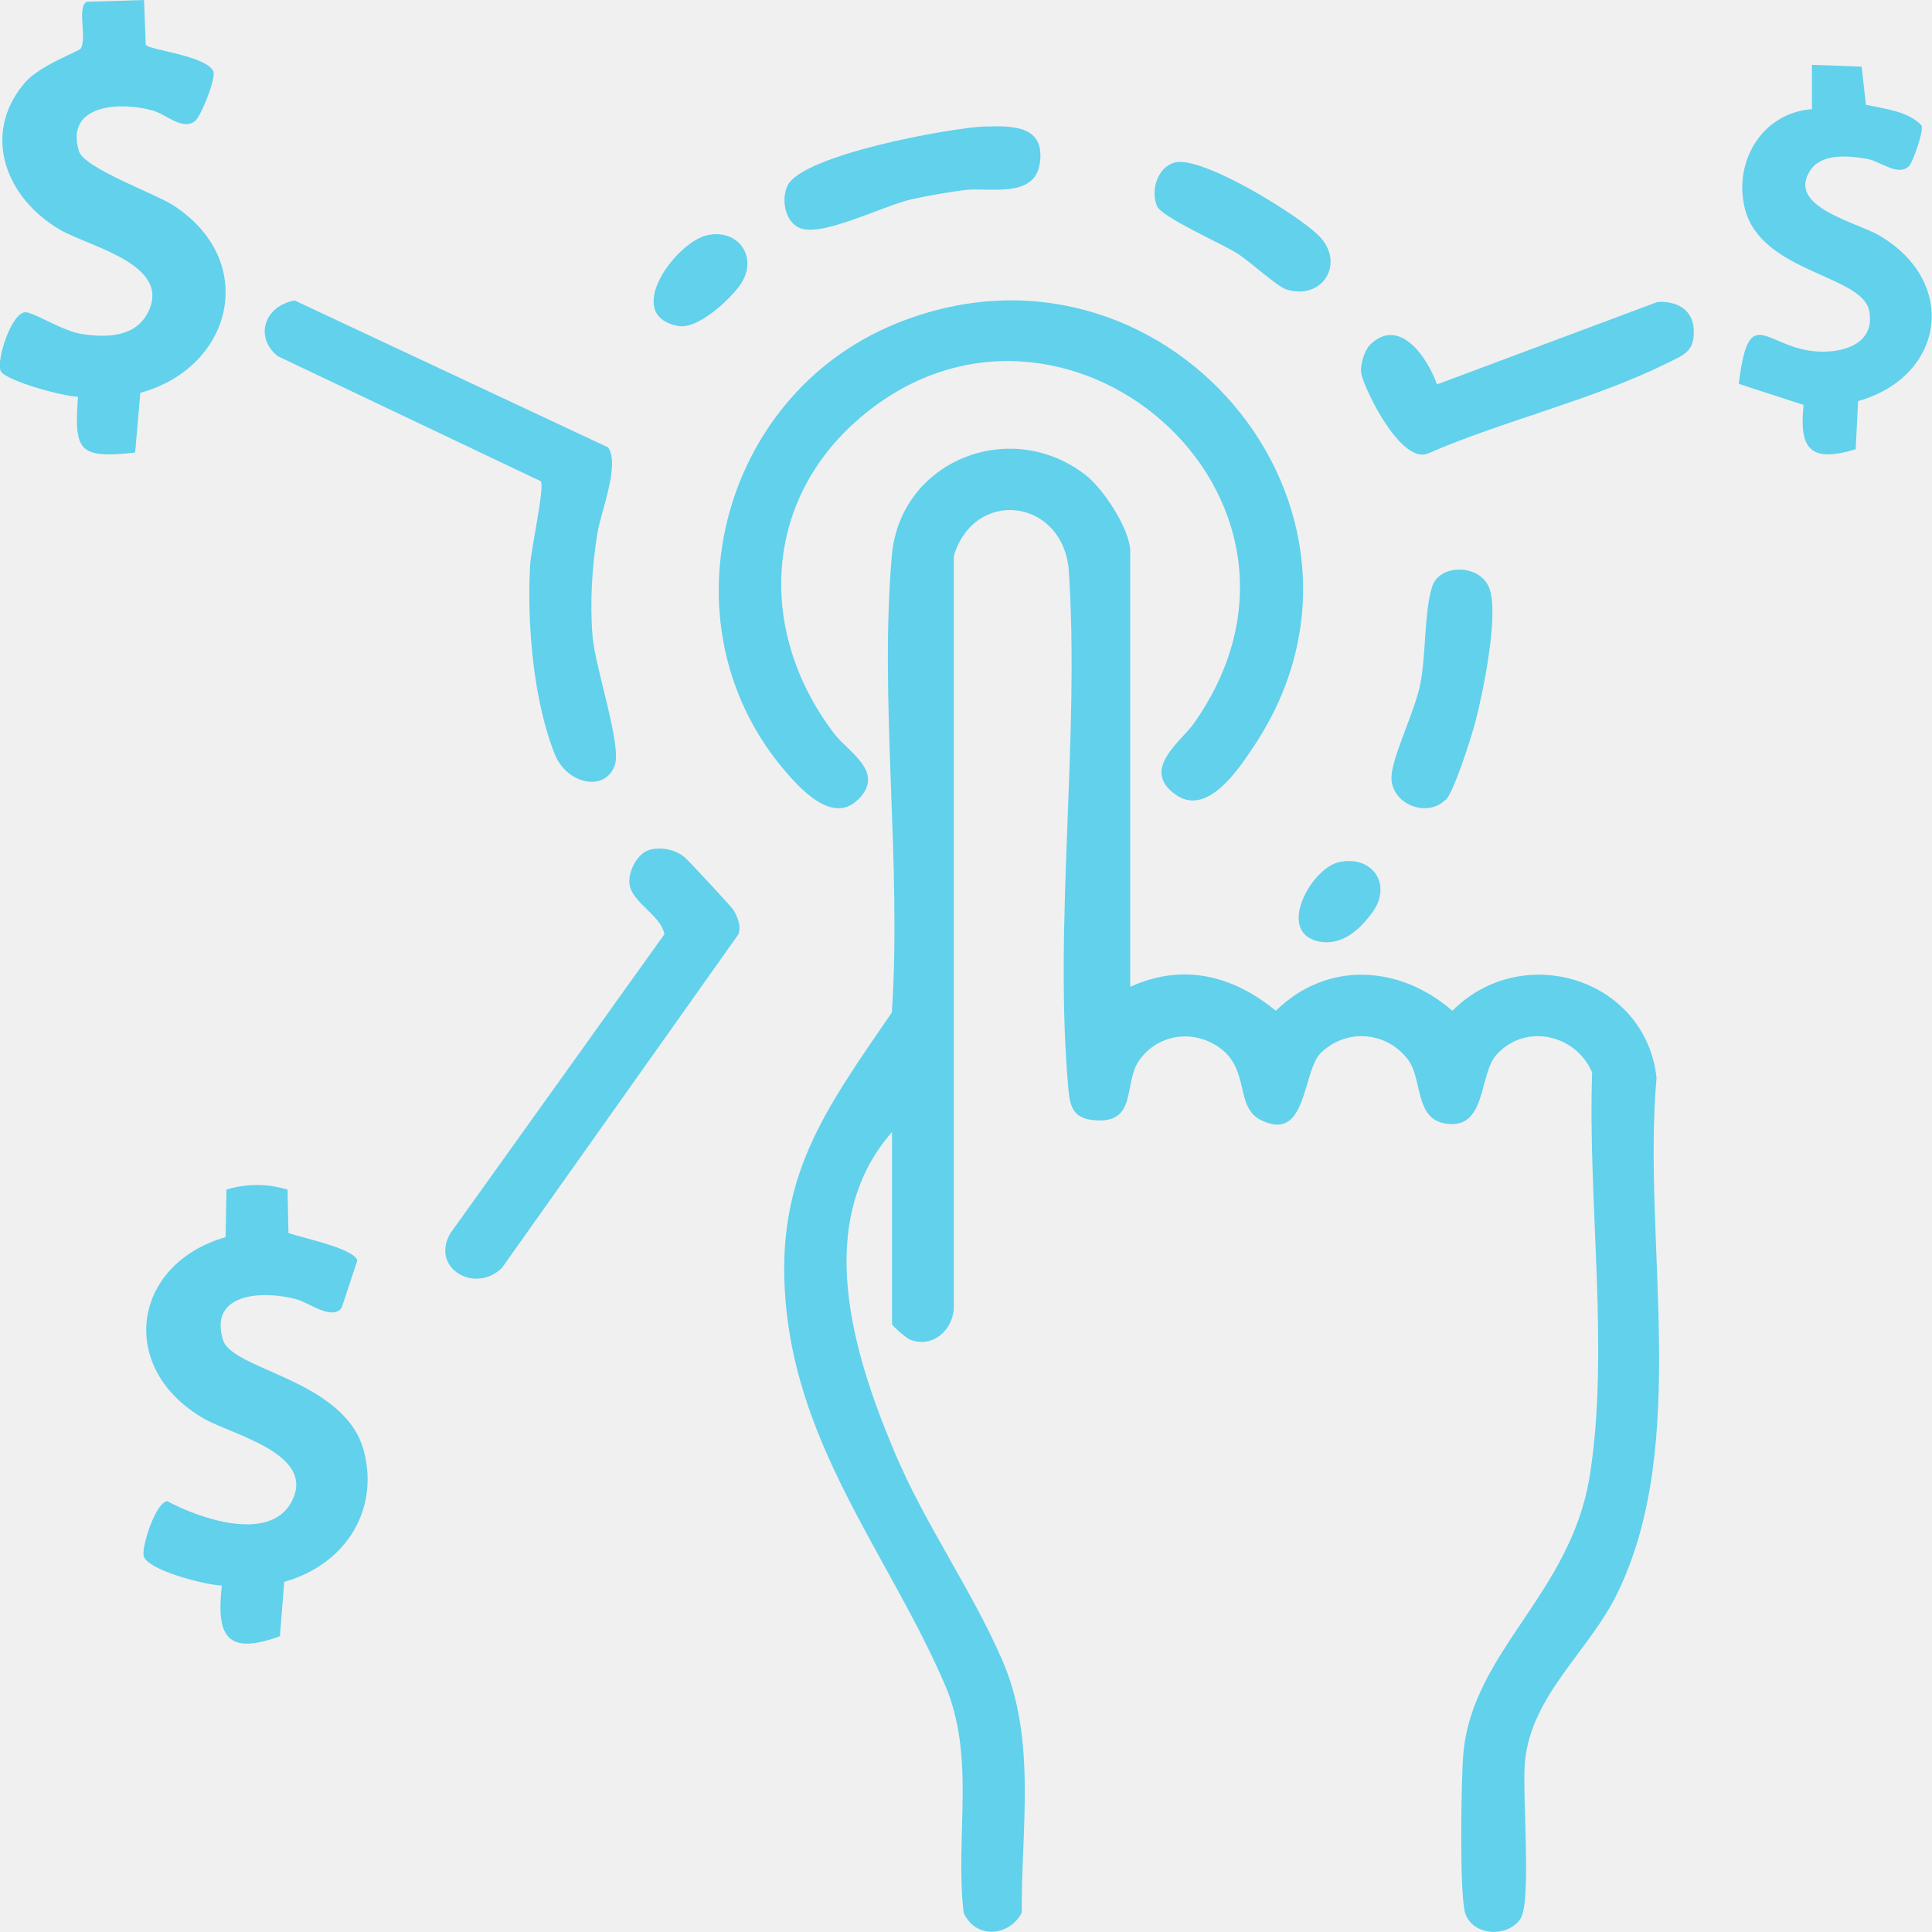
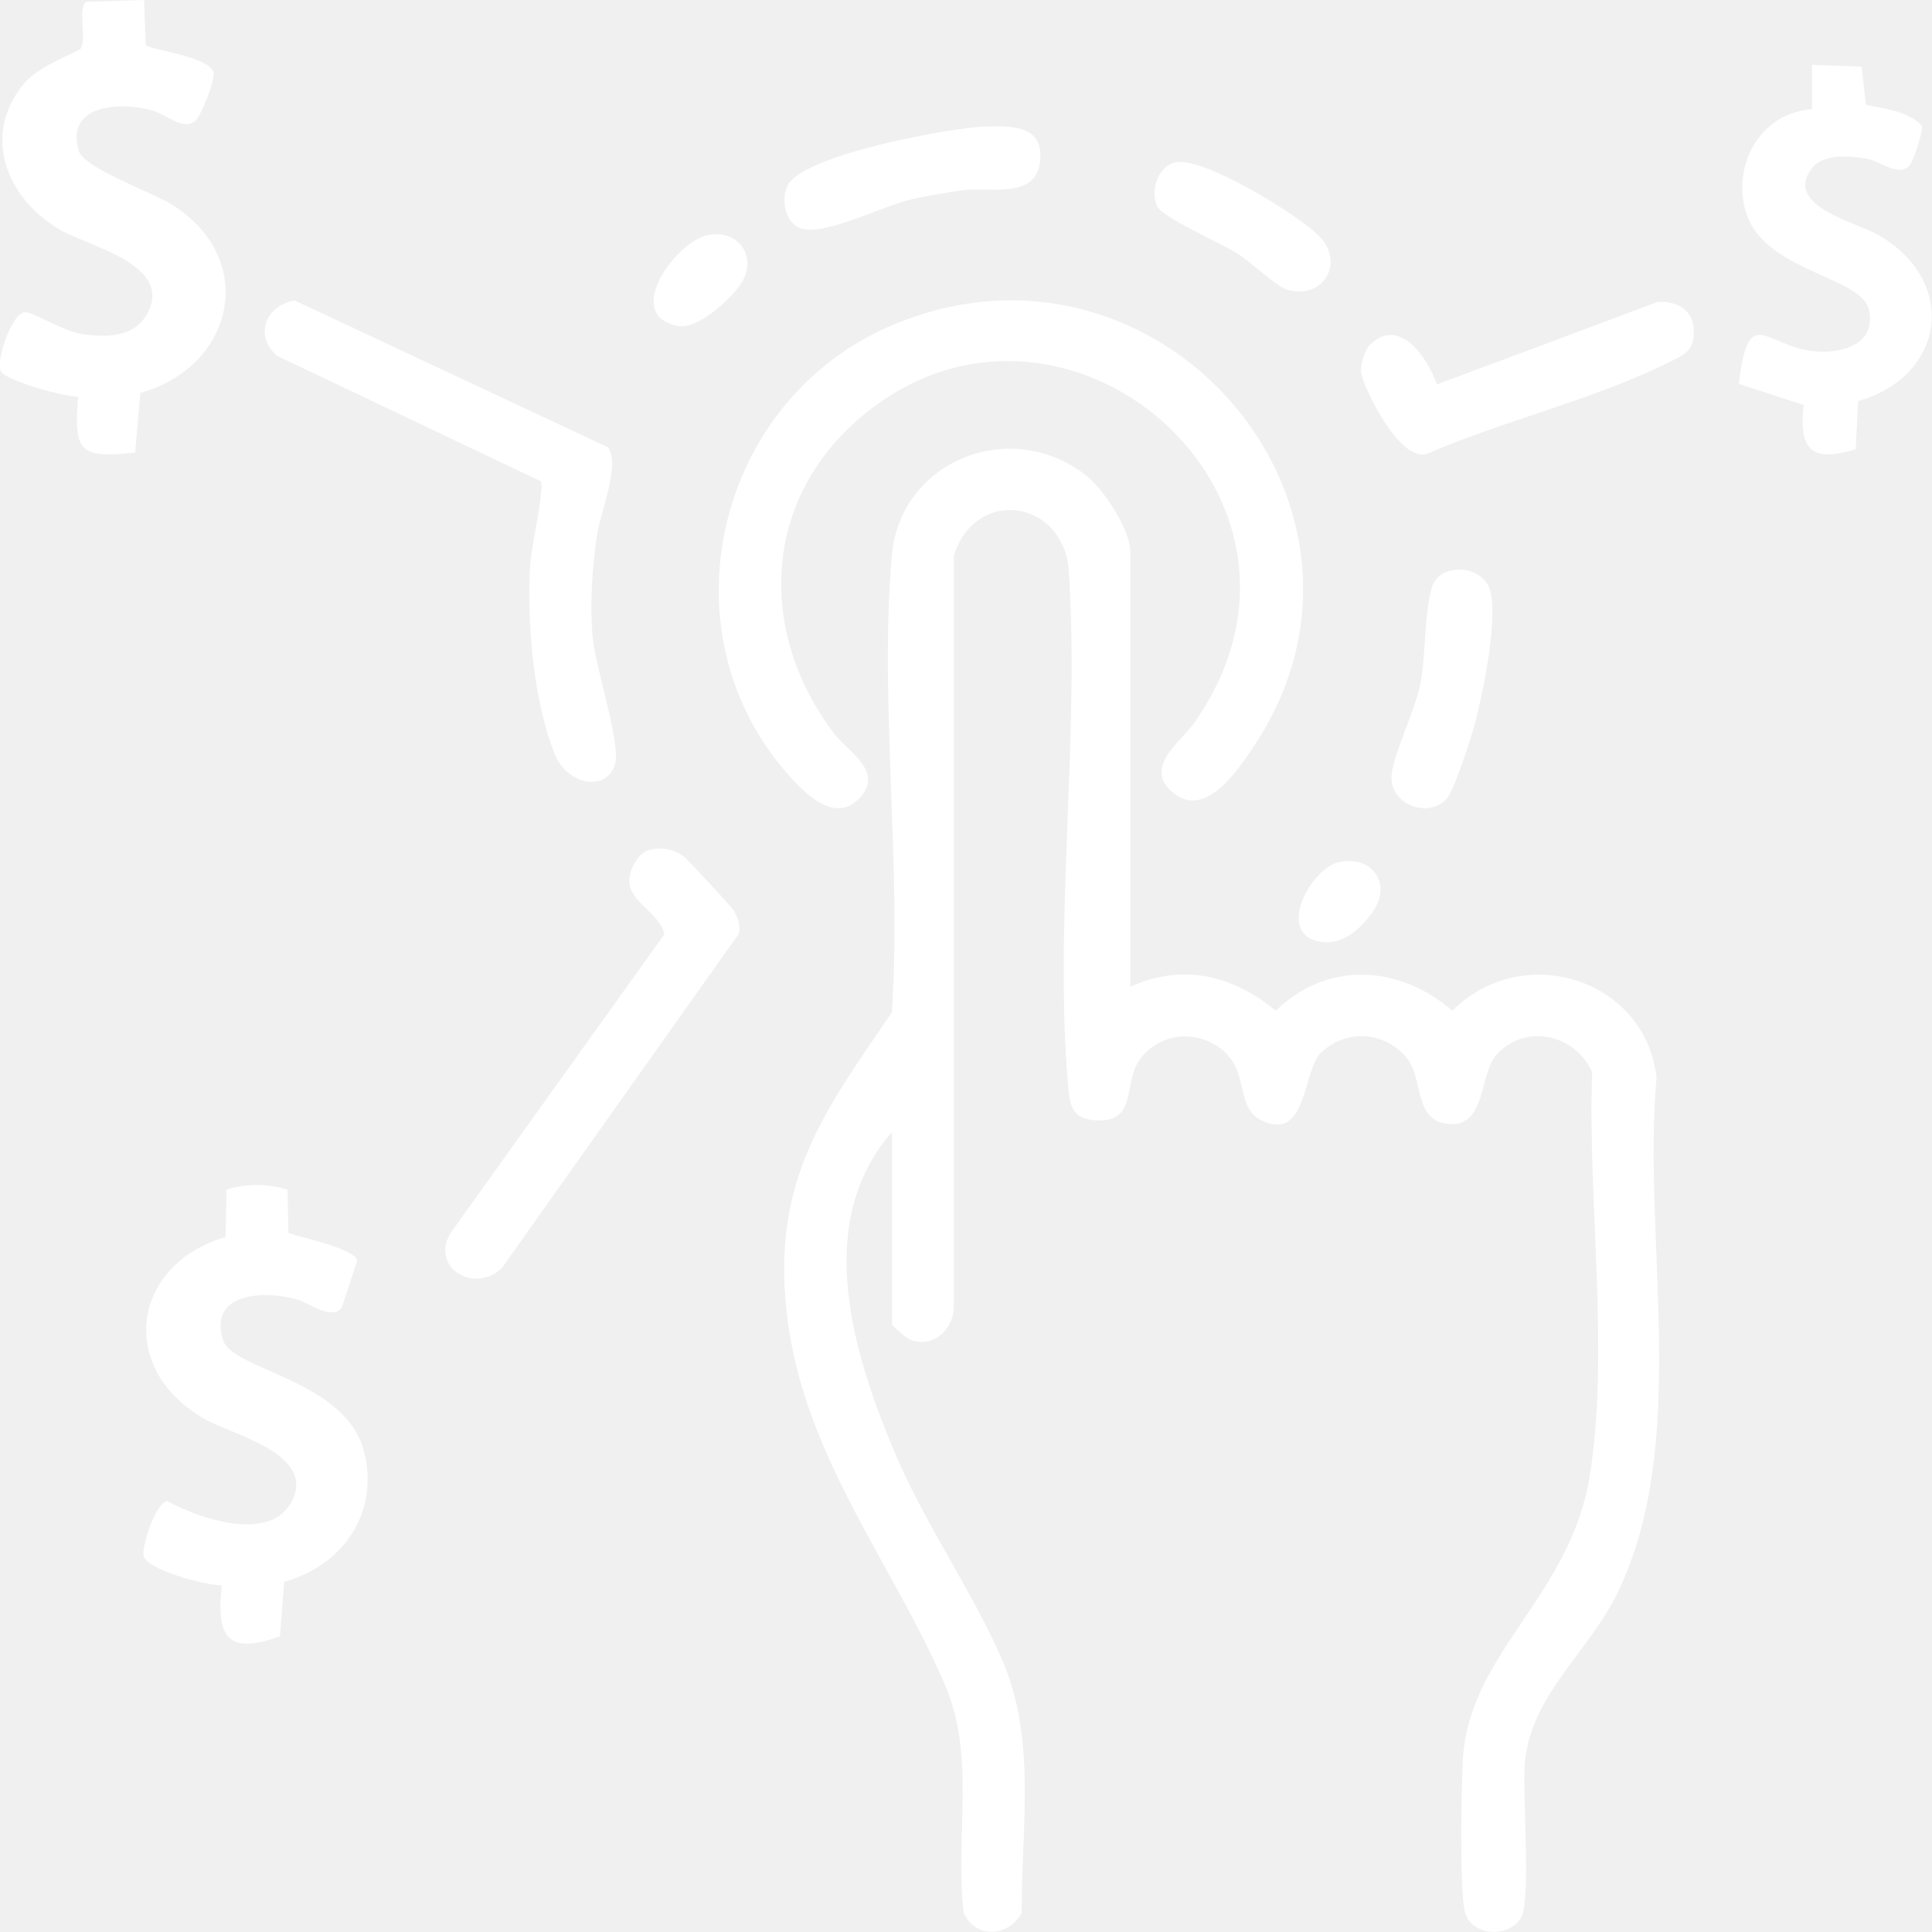
<svg xmlns="http://www.w3.org/2000/svg" width="52" height="52" viewBox="0 0 52 52" fill="none">
  <g clip-path="url(#clip0_72_632)">
-     <path d="M30.426 26.559C31.838 25.914 33.186 26.254 34.338 27.205C35.72 25.855 37.664 25.968 39.091 27.205C40.98 25.312 44.286 26.333 44.586 29.005C44.196 33.387 45.503 38.844 43.529 42.886C42.758 44.463 41.225 45.607 41.045 47.406C40.96 48.239 41.23 51.167 40.925 51.64C40.589 52.158 39.632 52.113 39.437 51.492C39.277 50.989 39.327 47.869 39.387 47.189C39.637 44.443 42.262 42.915 42.783 39.755C43.329 36.418 42.728 32.278 42.853 28.866C42.422 27.851 41.08 27.526 40.289 28.374C39.793 28.901 40.028 30.414 38.911 30.242C38.069 30.114 38.295 29.049 37.894 28.517C37.323 27.762 36.241 27.669 35.55 28.339C35.049 28.827 35.189 30.794 33.922 30.138C33.166 29.744 33.742 28.571 32.524 28.029C31.843 27.723 31.042 27.955 30.641 28.571C30.24 29.187 30.606 30.232 29.484 30.153C28.918 30.114 28.803 29.833 28.758 29.335C28.352 24.874 29.073 19.811 28.762 15.286C28.547 13.398 26.213 13.147 25.672 14.966V35.206C25.647 35.812 25.081 36.305 24.48 36.049C24.384 36.009 24.009 35.679 24.009 35.639V30.468C21.875 32.904 22.952 36.408 24.069 39.065C24.89 41.022 26.163 42.802 26.979 44.69C27.906 46.834 27.485 49.2 27.5 51.483C27.155 52.133 26.253 52.192 25.937 51.483C25.697 49.422 26.273 47.297 25.431 45.34C23.959 41.924 21.499 39.036 21.149 35.078C20.848 31.686 22.195 29.897 24.004 27.25C24.274 23.277 23.663 18.875 24.004 14.951C24.229 12.402 27.18 11.219 29.208 12.777C29.694 13.147 30.421 14.251 30.421 14.847V26.55L30.426 26.559Z" fill="#61D1EC" />
-     <path d="M23.092 21.522C22.396 22.207 21.514 21.206 21.073 20.684C17.808 16.78 19.37 10.667 24.079 8.725C31.252 5.762 38.009 13.684 33.747 20.087C33.336 20.703 32.494 21.99 31.643 21.389C30.691 20.713 31.778 19.969 32.129 19.476C36.462 13.344 28.517 6.615 23.122 11.268C20.492 13.536 20.412 17.08 22.461 19.757C22.837 20.25 23.843 20.782 23.092 21.527V21.522Z" fill="#61D1EC" />
-     <path d="M7.739 32.011L7.764 33.185C8.1 33.313 9.522 33.594 9.618 33.924L9.197 35.196C8.951 35.556 8.305 35.058 7.995 34.974C7.108 34.727 5.61 34.782 6.001 36.063C6.251 36.886 9.302 37.128 9.798 39.07C10.214 40.702 9.247 42.131 7.649 42.575L7.534 44.039C6.106 44.562 5.816 44.044 5.971 42.674C5.55 42.669 3.902 42.25 3.862 41.855C3.832 41.565 4.188 40.46 4.498 40.401C5.34 40.86 7.248 41.535 7.844 40.426C8.536 39.134 6.271 38.627 5.5 38.188C3.136 36.837 3.552 34.023 6.071 33.298L6.096 32.016C6.647 31.854 7.178 31.854 7.729 32.016L7.739 32.011Z" fill="#61D1EC" />
-     <path d="M3.877 0L3.922 1.208C4.027 1.351 5.555 1.494 5.745 1.927C5.811 2.125 5.405 3.145 5.244 3.263C4.894 3.515 4.498 3.086 4.117 2.977C3.241 2.726 1.743 2.805 2.124 4.067C2.264 4.525 4.127 5.191 4.638 5.511C6.978 6.995 6.286 9.883 3.777 10.573L3.637 12.181C2.109 12.348 1.994 12.141 2.099 10.677C1.718 10.677 0.175 10.253 0.025 9.997C-0.125 9.74 0.32 8.365 0.701 8.405C0.952 8.429 1.688 8.912 2.209 8.991C2.86 9.09 3.627 9.08 3.972 8.429C4.658 7.123 2.429 6.65 1.628 6.191C0.155 5.339 -0.511 3.613 0.666 2.228C1.067 1.76 2.119 1.385 2.169 1.311C2.349 1.045 2.069 0.222 2.324 0.049L3.882 0L3.877 0Z" fill="#61D1EC" />
-     <path d="M7.934 8.089L16.37 12.043C16.686 12.526 16.18 13.748 16.079 14.349C15.934 15.256 15.874 16.218 15.949 17.134C16.019 17.958 16.73 20.048 16.55 20.585C16.3 21.334 15.258 21.108 14.937 20.309C14.351 18.865 14.176 16.73 14.271 15.182C14.296 14.773 14.662 13.112 14.557 12.954L7.469 9.583C6.827 9.05 7.143 8.222 7.929 8.089H7.934Z" fill="#61D1EC" />
-     <path d="M50.232 2.82C50.738 2.938 51.344 2.982 51.719 3.377C51.785 3.51 51.489 4.362 51.384 4.466C51.093 4.767 50.602 4.333 50.247 4.274C49.751 4.19 49.04 4.121 48.729 4.579C48.063 5.565 49.971 5.979 50.582 6.339C52.731 7.601 52.331 10.14 50.011 10.795L49.946 12.092C48.729 12.461 48.418 12.092 48.544 10.899L46.8 10.332C47.061 8.173 47.482 9.277 48.749 9.445C49.5 9.543 50.502 9.307 50.307 8.355C50.111 7.404 47.427 7.335 46.971 5.644C46.635 4.382 47.412 3.036 48.769 2.938V1.745L50.106 1.794L50.222 2.825L50.232 2.82Z" fill="#61D1EC" />
-     <path d="M17.452 22.882C17.782 22.784 18.168 22.858 18.429 23.074C18.539 23.168 19.696 24.415 19.746 24.499C19.856 24.691 19.951 24.923 19.876 25.145L13.51 34.126C12.783 34.836 11.576 34.131 12.122 33.194L17.883 25.145C17.777 24.608 16.996 24.302 16.941 23.774C16.906 23.464 17.151 22.976 17.462 22.882H17.452Z" fill="#61D1EC" />
-     <path d="M36.872 9.282C37.674 8.493 38.435 9.652 38.676 10.347L44.606 8.129C45.112 8.089 45.568 8.326 45.588 8.878C45.613 9.484 45.298 9.558 44.847 9.785C42.913 10.746 40.454 11.328 38.445 12.2C37.719 12.53 36.712 10.47 36.637 10.041C36.602 9.834 36.727 9.425 36.872 9.282Z" fill="#61D1EC" />
-     <path d="M26.529 3.406C27.28 3.382 28.136 3.387 27.986 4.402C27.841 5.358 26.609 5.033 25.947 5.117C25.497 5.176 24.986 5.265 24.54 5.363C23.763 5.541 22.191 6.354 21.569 6.152C21.129 6.009 21.018 5.378 21.194 5.003C21.579 4.165 25.602 3.436 26.534 3.401L26.529 3.406Z" fill="#61D1EC" />
-     <path d="M38.911 21.522C38.39 22.044 37.408 21.62 37.453 20.886C37.483 20.339 38.09 19.126 38.23 18.401C38.385 17.603 38.33 16.459 38.55 15.779C38.751 15.173 39.818 15.178 40.078 15.813C40.364 16.513 39.903 18.712 39.688 19.51C39.582 19.89 39.136 21.305 38.916 21.526L38.911 21.522Z" fill="#61D1EC" />
-     <path d="M31.608 4.377C32.329 4.165 34.989 5.812 35.515 6.364C36.216 7.098 35.585 8.099 34.618 7.788C34.368 7.71 33.631 7.024 33.286 6.812C32.85 6.541 31.272 5.846 31.142 5.55C30.962 5.127 31.152 4.51 31.603 4.377H31.608Z" fill="#61D1EC" />
-     <path d="M19.005 6.339C19.851 6.122 20.447 6.926 19.916 7.675C19.631 8.079 18.774 8.873 18.253 8.774C16.746 8.488 18.168 6.551 19.005 6.339Z" fill="#61D1EC" />
-     <path d="M36.031 23.207C36.932 23.005 37.478 23.799 36.947 24.543C36.607 25.021 36.106 25.475 35.48 25.337C34.343 25.081 35.294 23.37 36.031 23.207Z" fill="#61D1EC" />
+     <path d="M30.426 26.559C31.838 25.914 33.186 26.254 34.338 27.205C35.72 25.855 37.664 25.968 39.091 27.205C40.98 25.312 44.286 26.333 44.586 29.005C44.196 33.387 45.503 38.844 43.529 42.886C42.758 44.463 41.225 45.607 41.045 47.406C40.96 48.239 41.23 51.167 40.925 51.64C40.589 52.158 39.632 52.113 39.437 51.492C39.277 50.989 39.327 47.869 39.387 47.189C39.637 44.443 42.262 42.915 42.783 39.755C43.329 36.418 42.728 32.278 42.853 28.866C42.422 27.851 41.08 27.526 40.289 28.374C39.793 28.901 40.028 30.414 38.911 30.242C38.069 30.114 38.295 29.049 37.894 28.517C37.323 27.762 36.241 27.669 35.55 28.339C35.049 28.827 35.189 30.794 33.922 30.138C33.166 29.744 33.742 28.571 32.524 28.029C31.843 27.723 31.042 27.955 30.641 28.571C30.24 29.187 30.606 30.232 29.484 30.153C28.918 30.114 28.803 29.833 28.758 29.335C28.352 24.874 29.073 19.811 28.762 15.286C28.547 13.398 26.213 13.147 25.672 14.966V35.206C25.647 35.812 25.081 36.305 24.48 36.049C24.384 36.009 24.009 35.679 24.009 35.639V30.468C21.875 32.904 22.952 36.408 24.069 39.065C24.89 41.022 26.163 42.802 26.979 44.69C27.906 46.834 27.485 49.2 27.5 51.483C27.155 52.133 26.253 52.192 25.937 51.483C25.697 49.422 26.273 47.297 25.431 45.34C23.959 41.924 21.499 39.036 21.149 35.078C20.848 31.686 22.195 29.897 24.004 27.25C24.274 23.277 23.663 18.875 24.004 14.951C24.229 12.402 27.18 11.219 29.208 12.777C29.694 13.147 30.421 14.251 30.421 14.847V26.55L30.426 26.559Z" fill="#fff" />
+     <path d="M23.092 21.522C22.396 22.207 21.514 21.206 21.073 20.684C17.808 16.78 19.37 10.667 24.079 8.725C31.252 5.762 38.009 13.684 33.747 20.087C33.336 20.703 32.494 21.99 31.643 21.389C30.691 20.713 31.778 19.969 32.129 19.476C36.462 13.344 28.517 6.615 23.122 11.268C20.492 13.536 20.412 17.08 22.461 19.757C22.837 20.25 23.843 20.782 23.092 21.527V21.522Z" fill="#fff" />
+     <path d="M7.739 32.011L7.764 33.185C8.1 33.313 9.522 33.594 9.618 33.924L9.197 35.196C8.951 35.556 8.305 35.058 7.995 34.974C7.108 34.727 5.61 34.782 6.001 36.063C6.251 36.886 9.302 37.128 9.798 39.07C10.214 40.702 9.247 42.131 7.649 42.575L7.534 44.039C6.106 44.562 5.816 44.044 5.971 42.674C5.55 42.669 3.902 42.25 3.862 41.855C3.832 41.565 4.188 40.46 4.498 40.401C5.34 40.86 7.248 41.535 7.844 40.426C8.536 39.134 6.271 38.627 5.5 38.188C3.136 36.837 3.552 34.023 6.071 33.298L6.096 32.016C6.647 31.854 7.178 31.854 7.729 32.016L7.739 32.011Z" fill="#fff" />
+     <path d="M3.877 0L3.922 1.208C4.027 1.351 5.555 1.494 5.745 1.927C5.811 2.125 5.405 3.145 5.244 3.263C4.894 3.515 4.498 3.086 4.117 2.977C3.241 2.726 1.743 2.805 2.124 4.067C2.264 4.525 4.127 5.191 4.638 5.511C6.978 6.995 6.286 9.883 3.777 10.573L3.637 12.181C2.109 12.348 1.994 12.141 2.099 10.677C1.718 10.677 0.175 10.253 0.025 9.997C-0.125 9.74 0.32 8.365 0.701 8.405C0.952 8.429 1.688 8.912 2.209 8.991C2.86 9.09 3.627 9.08 3.972 8.429C4.658 7.123 2.429 6.65 1.628 6.191C0.155 5.339 -0.511 3.613 0.666 2.228C1.067 1.76 2.119 1.385 2.169 1.311C2.349 1.045 2.069 0.222 2.324 0.049L3.882 0L3.877 0Z" fill="#fff" />
+     <path d="M7.934 8.089L16.37 12.043C16.686 12.526 16.18 13.748 16.079 14.349C15.934 15.256 15.874 16.218 15.949 17.134C16.019 17.958 16.73 20.048 16.55 20.585C16.3 21.334 15.258 21.108 14.937 20.309C14.351 18.865 14.176 16.73 14.271 15.182C14.296 14.773 14.662 13.112 14.557 12.954L7.469 9.583C6.827 9.05 7.143 8.222 7.929 8.089H7.934Z" fill="#fff" />
+     <path d="M50.232 2.82C50.738 2.938 51.344 2.982 51.719 3.377C51.785 3.51 51.489 4.362 51.384 4.466C51.093 4.767 50.602 4.333 50.247 4.274C49.751 4.19 49.04 4.121 48.729 4.579C48.063 5.565 49.971 5.979 50.582 6.339C52.731 7.601 52.331 10.14 50.011 10.795L49.946 12.092C48.729 12.461 48.418 12.092 48.544 10.899L46.8 10.332C47.061 8.173 47.482 9.277 48.749 9.445C49.5 9.543 50.502 9.307 50.307 8.355C50.111 7.404 47.427 7.335 46.971 5.644C46.635 4.382 47.412 3.036 48.769 2.938V1.745L50.106 1.794L50.222 2.825L50.232 2.82Z" fill="#fff" />
+     <path d="M17.452 22.882C17.782 22.784 18.168 22.858 18.429 23.074C18.539 23.168 19.696 24.415 19.746 24.499C19.856 24.691 19.951 24.923 19.876 25.145L13.51 34.126C12.783 34.836 11.576 34.131 12.122 33.194L17.883 25.145C17.777 24.608 16.996 24.302 16.941 23.774C16.906 23.464 17.151 22.976 17.462 22.882H17.452Z" fill="#fff" />
+     <path d="M36.872 9.282C37.674 8.493 38.435 9.652 38.676 10.347L44.606 8.129C45.112 8.089 45.568 8.326 45.588 8.878C45.613 9.484 45.298 9.558 44.847 9.785C42.913 10.746 40.454 11.328 38.445 12.2C37.719 12.53 36.712 10.47 36.637 10.041C36.602 9.834 36.727 9.425 36.872 9.282Z" fill="#fff" />
+     <path d="M26.529 3.406C27.28 3.382 28.136 3.387 27.986 4.402C27.841 5.358 26.609 5.033 25.947 5.117C25.497 5.176 24.986 5.265 24.54 5.363C23.763 5.541 22.191 6.354 21.569 6.152C21.129 6.009 21.018 5.378 21.194 5.003C21.579 4.165 25.602 3.436 26.534 3.401L26.529 3.406Z" fill="#fff" />
+     <path d="M38.911 21.522C38.39 22.044 37.408 21.62 37.453 20.886C37.483 20.339 38.09 19.126 38.23 18.401C38.385 17.603 38.33 16.459 38.55 15.779C38.751 15.173 39.818 15.178 40.078 15.813C40.364 16.513 39.903 18.712 39.688 19.51C39.582 19.89 39.136 21.305 38.916 21.526L38.911 21.522Z" fill="#fff" />
+     <path d="M31.608 4.377C32.329 4.165 34.989 5.812 35.515 6.364C36.216 7.098 35.585 8.099 34.618 7.788C34.368 7.71 33.631 7.024 33.286 6.812C32.85 6.541 31.272 5.846 31.142 5.55C30.962 5.127 31.152 4.51 31.603 4.377H31.608Z" fill="#fff" />
+     <path d="M19.005 6.339C19.851 6.122 20.447 6.926 19.916 7.675C19.631 8.079 18.774 8.873 18.253 8.774C16.746 8.488 18.168 6.551 19.005 6.339Z" fill="#fff" />
+     <path d="M36.031 23.207C36.932 23.005 37.478 23.799 36.947 24.543C36.607 25.021 36.106 25.475 35.48 25.337C34.343 25.081 35.294 23.37 36.031 23.207Z" fill="#fff" />
  </g>
  <defs>
    <clipPath id="clip0_72_632">
      <rect width="52" height="52" fill="white" />
    </clipPath>
  </defs>
</svg>
